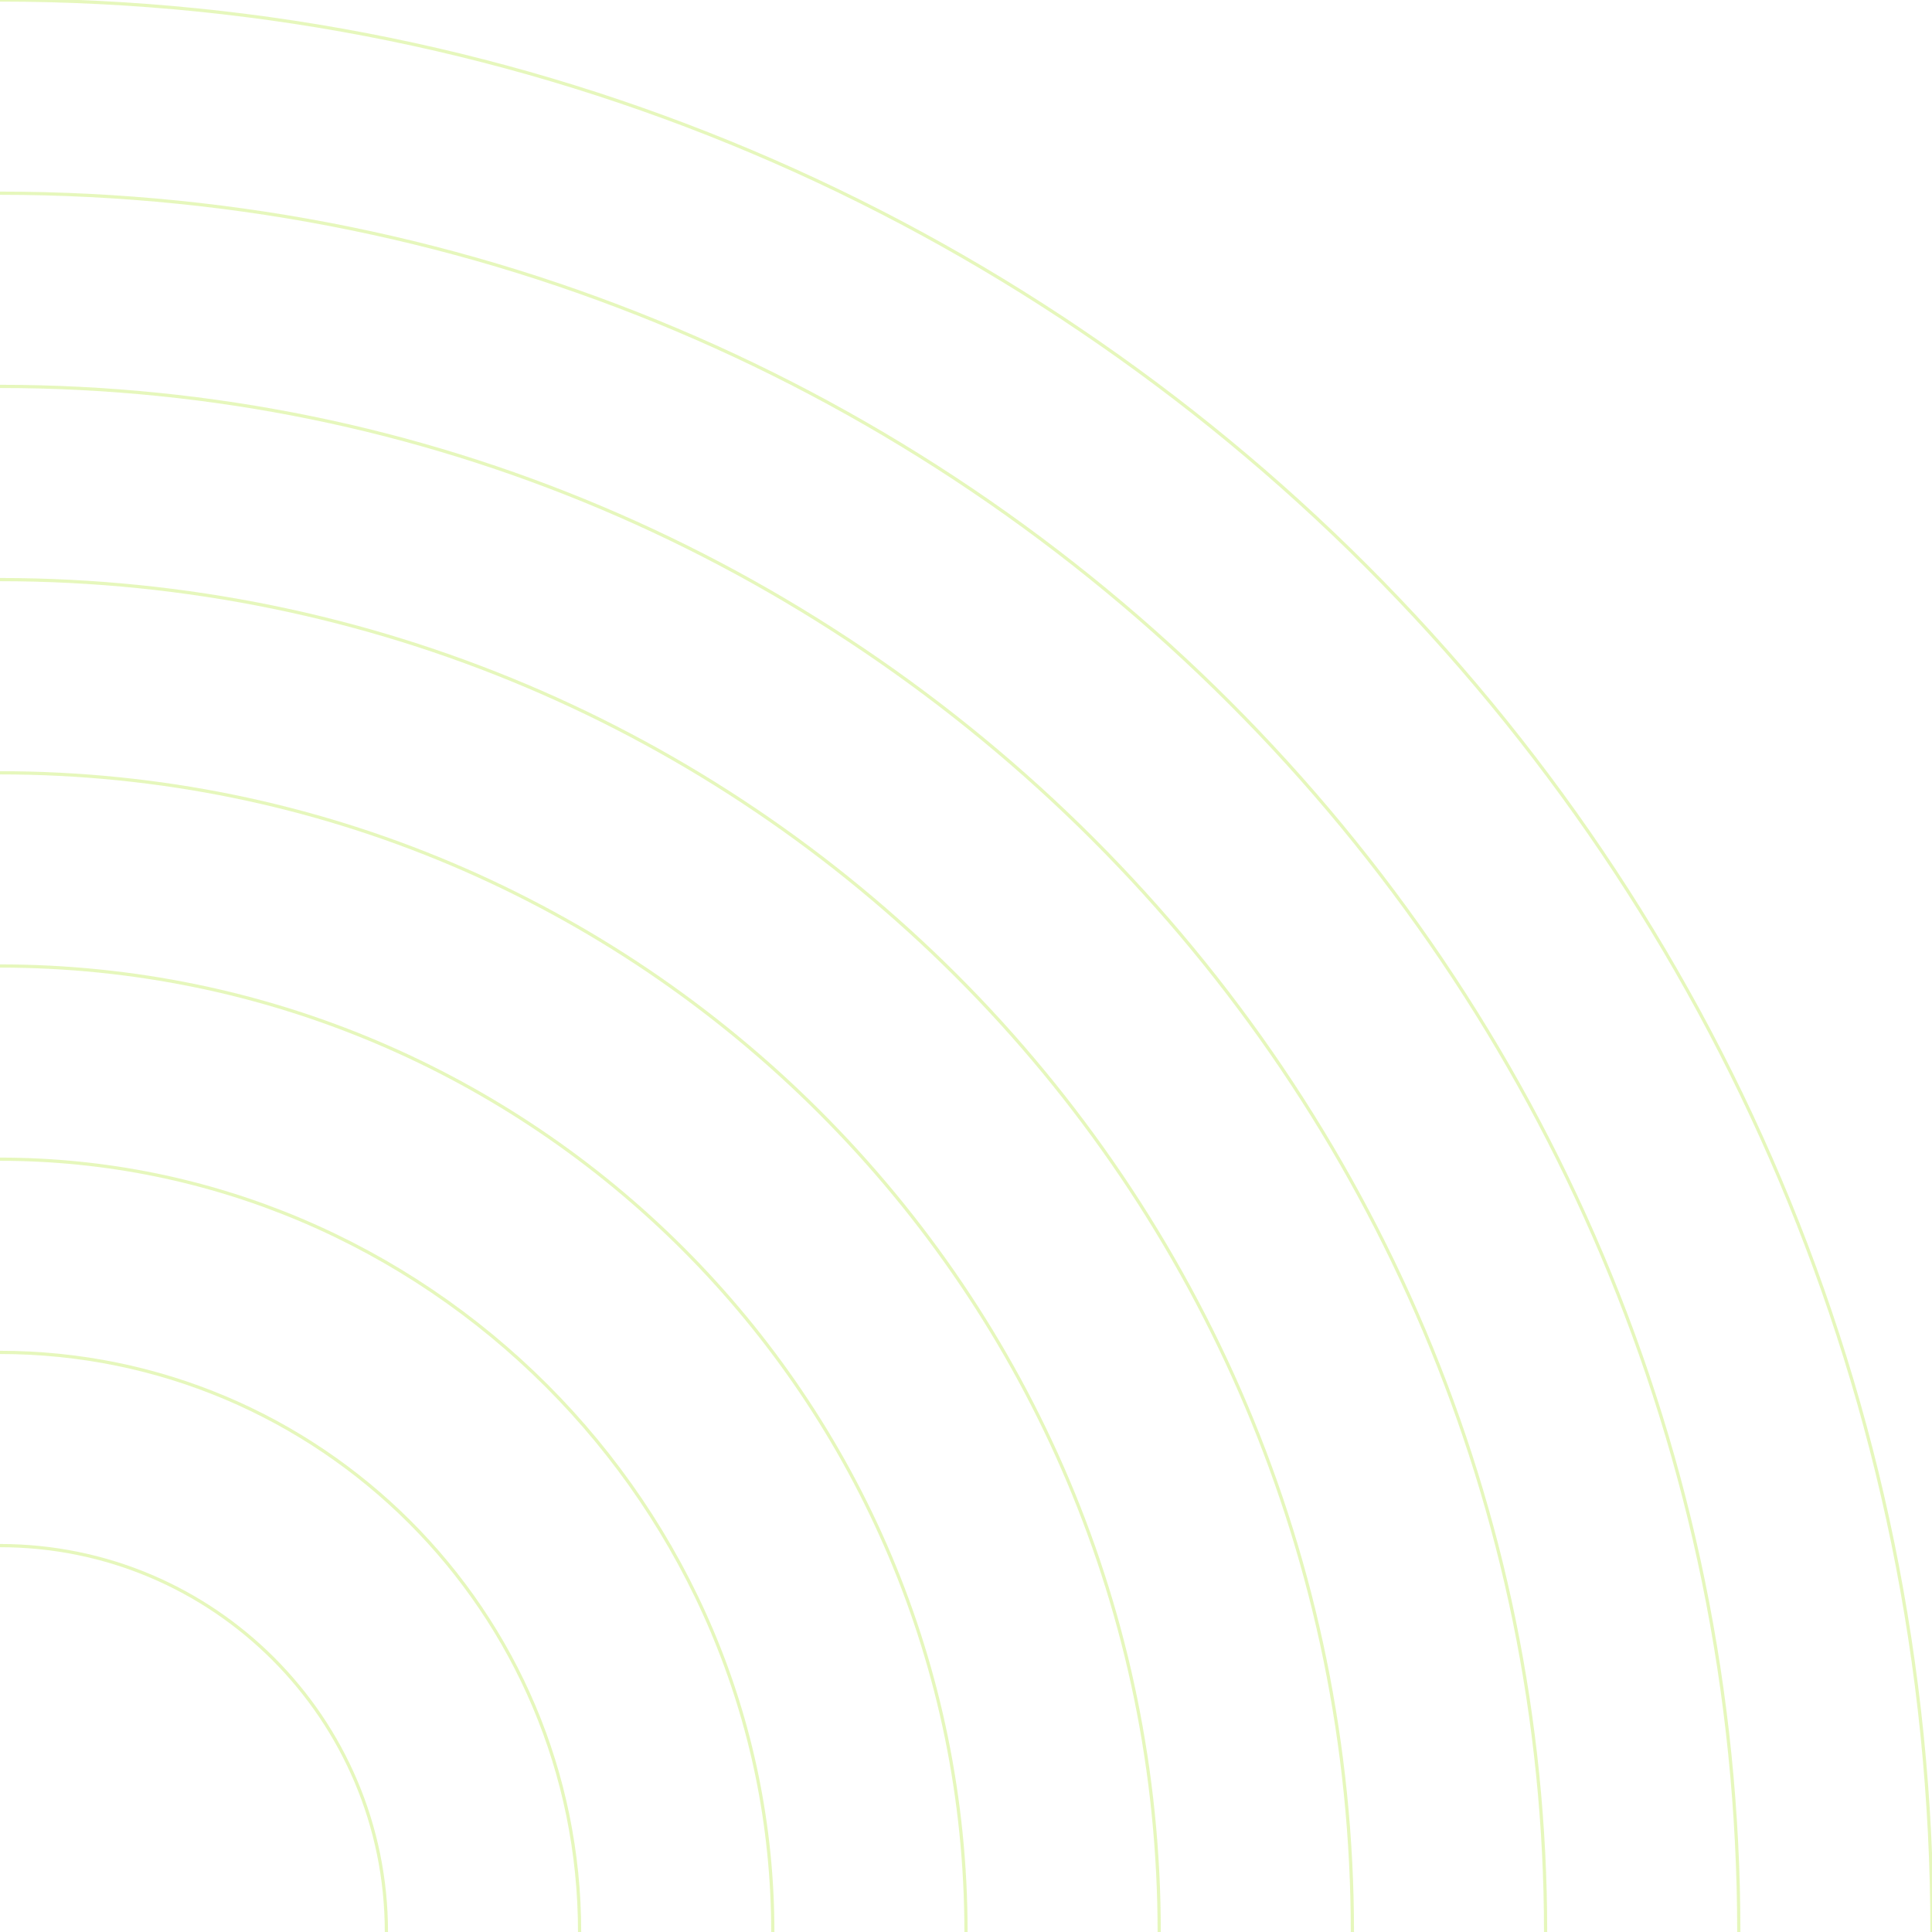
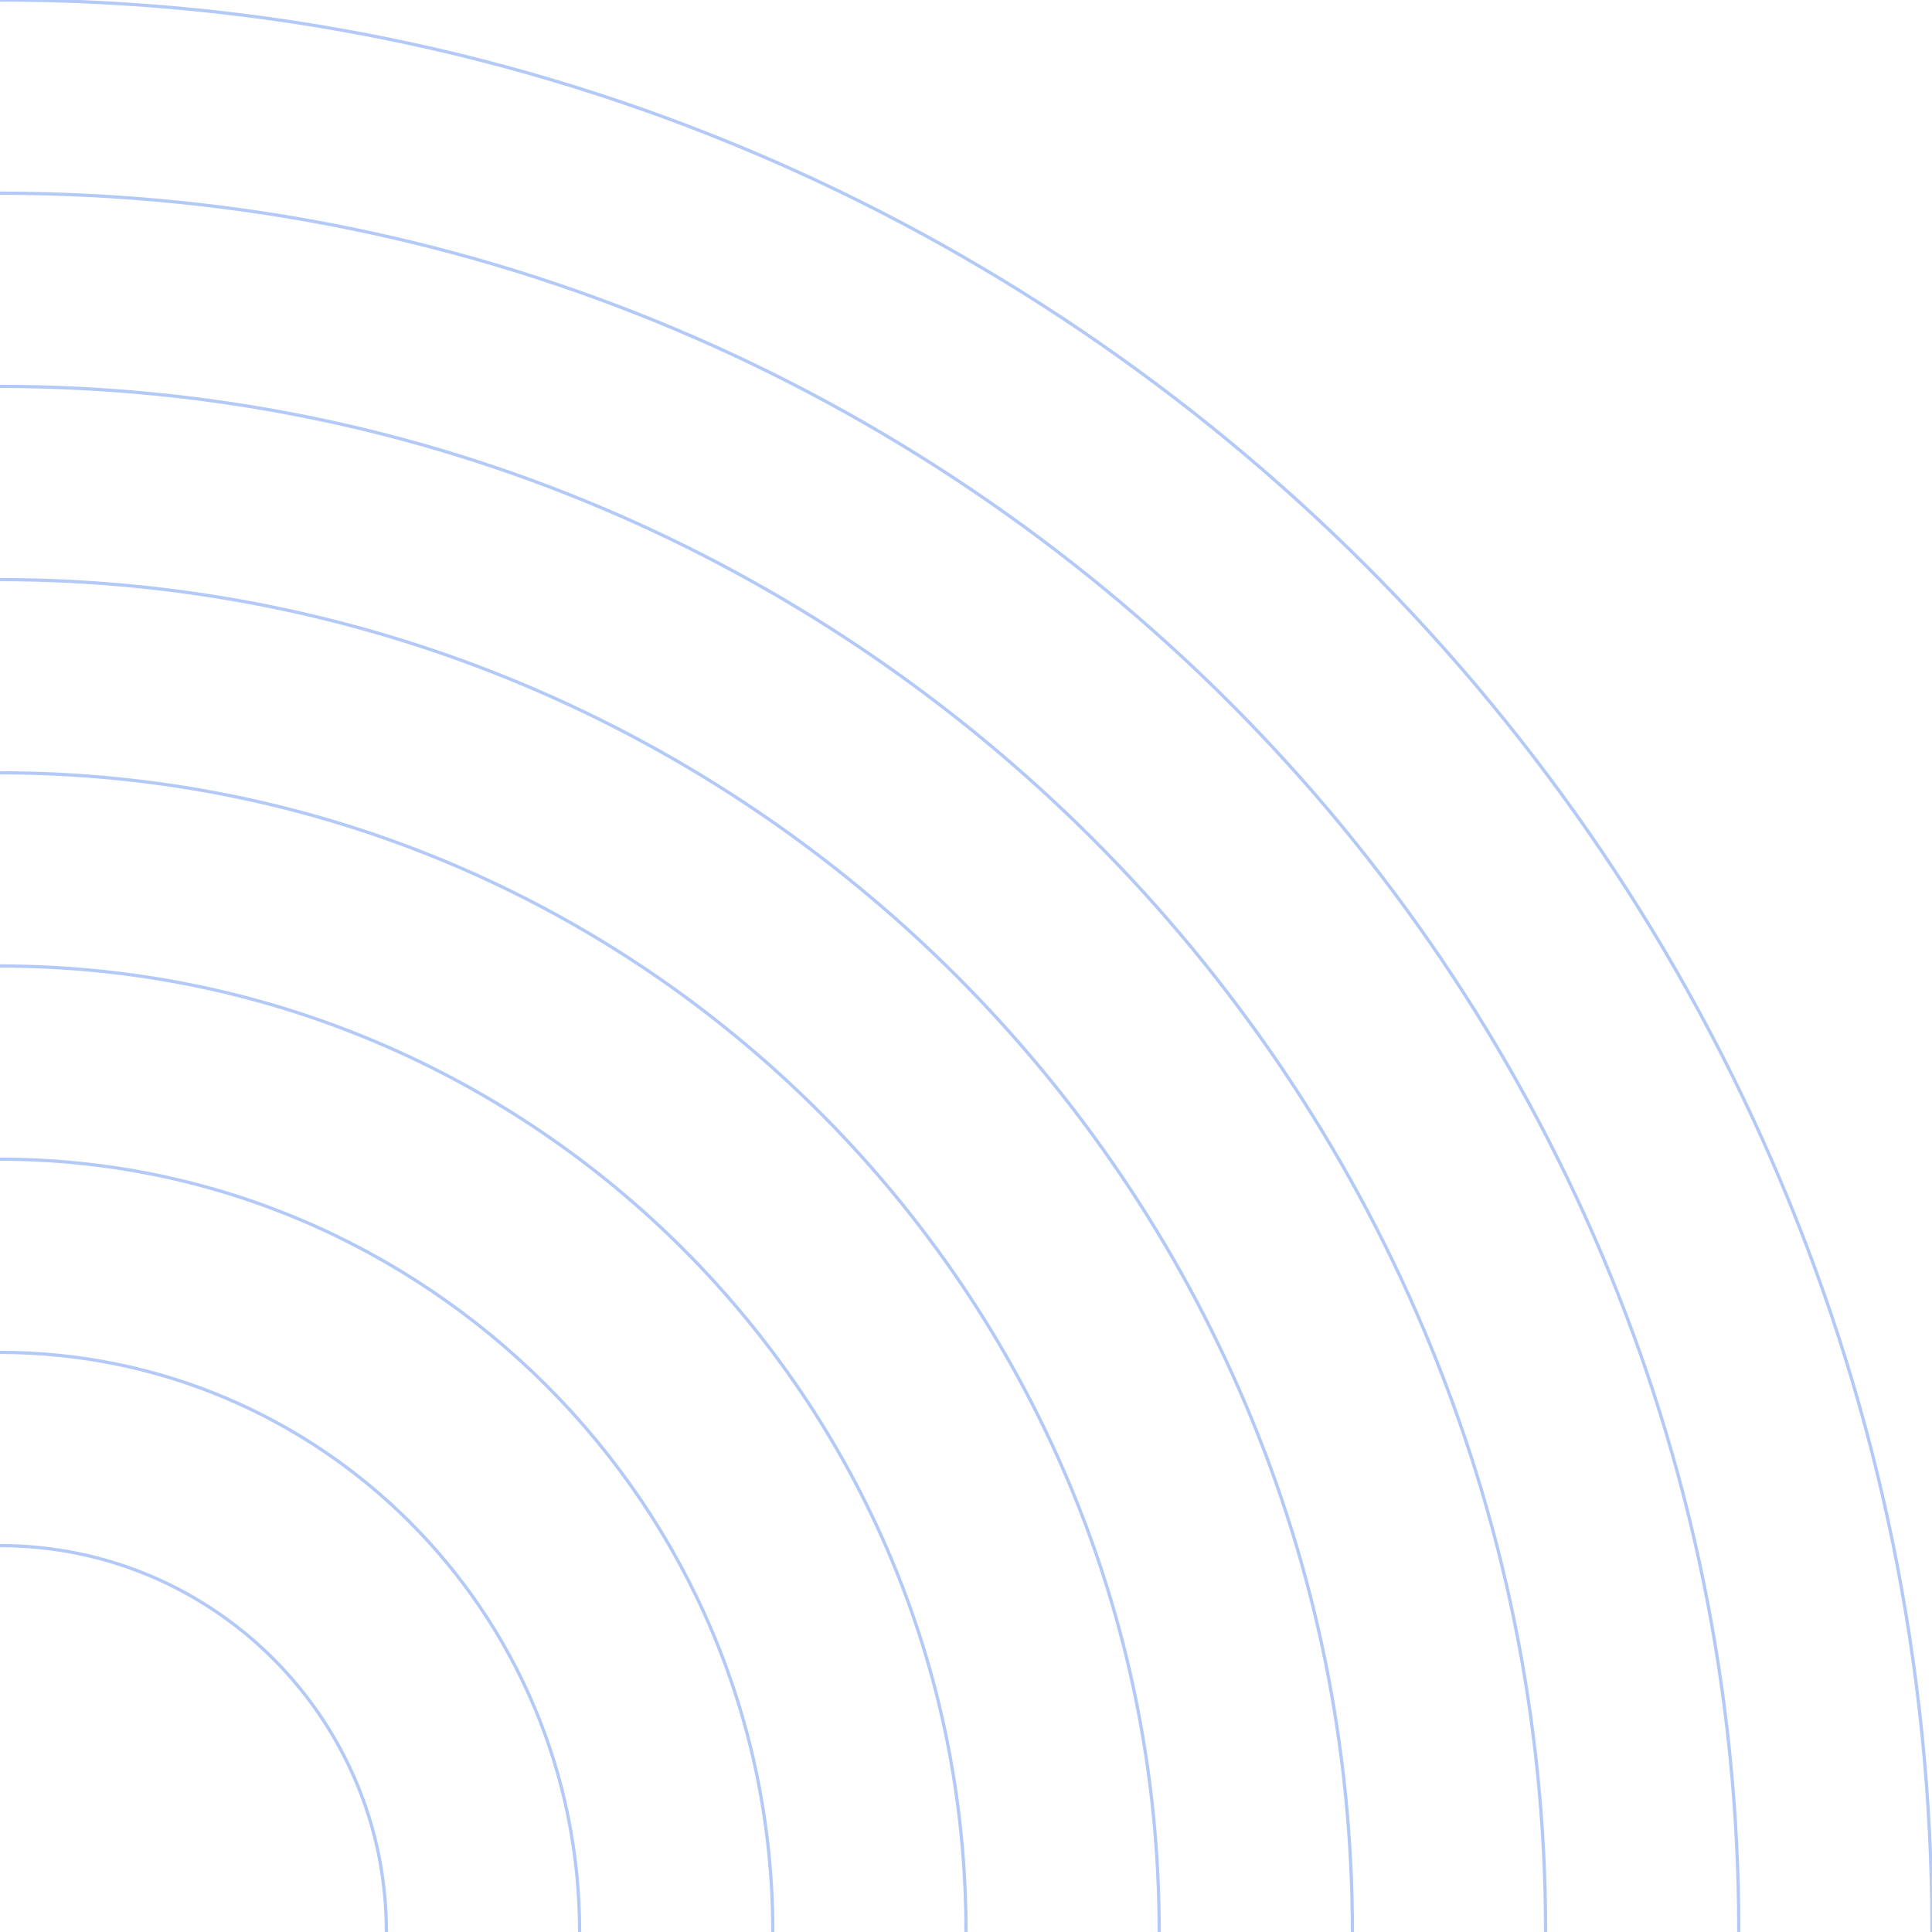
- <svg xmlns="http://www.w3.org/2000/svg" viewBox="0 0 600 600" fill="none" stroke="#B8E840" stroke-width="1" opacity="0.35">
+ <svg xmlns="http://www.w3.org/2000/svg" viewBox="0 0 600 600" fill="none" stroke="#2563EB" stroke-width="1" opacity="0.35">
  <circle cx="0" cy="600" r="120" />
  <circle cx="0" cy="600" r="180" />
  <circle cx="0" cy="600" r="240" />
  <circle cx="0" cy="600" r="300" />
  <circle cx="0" cy="600" r="360" />
  <circle cx="0" cy="600" r="420" />
  <circle cx="0" cy="600" r="480" />
  <circle cx="0" cy="600" r="540" />
  <circle cx="0" cy="600" r="600" />
</svg>
